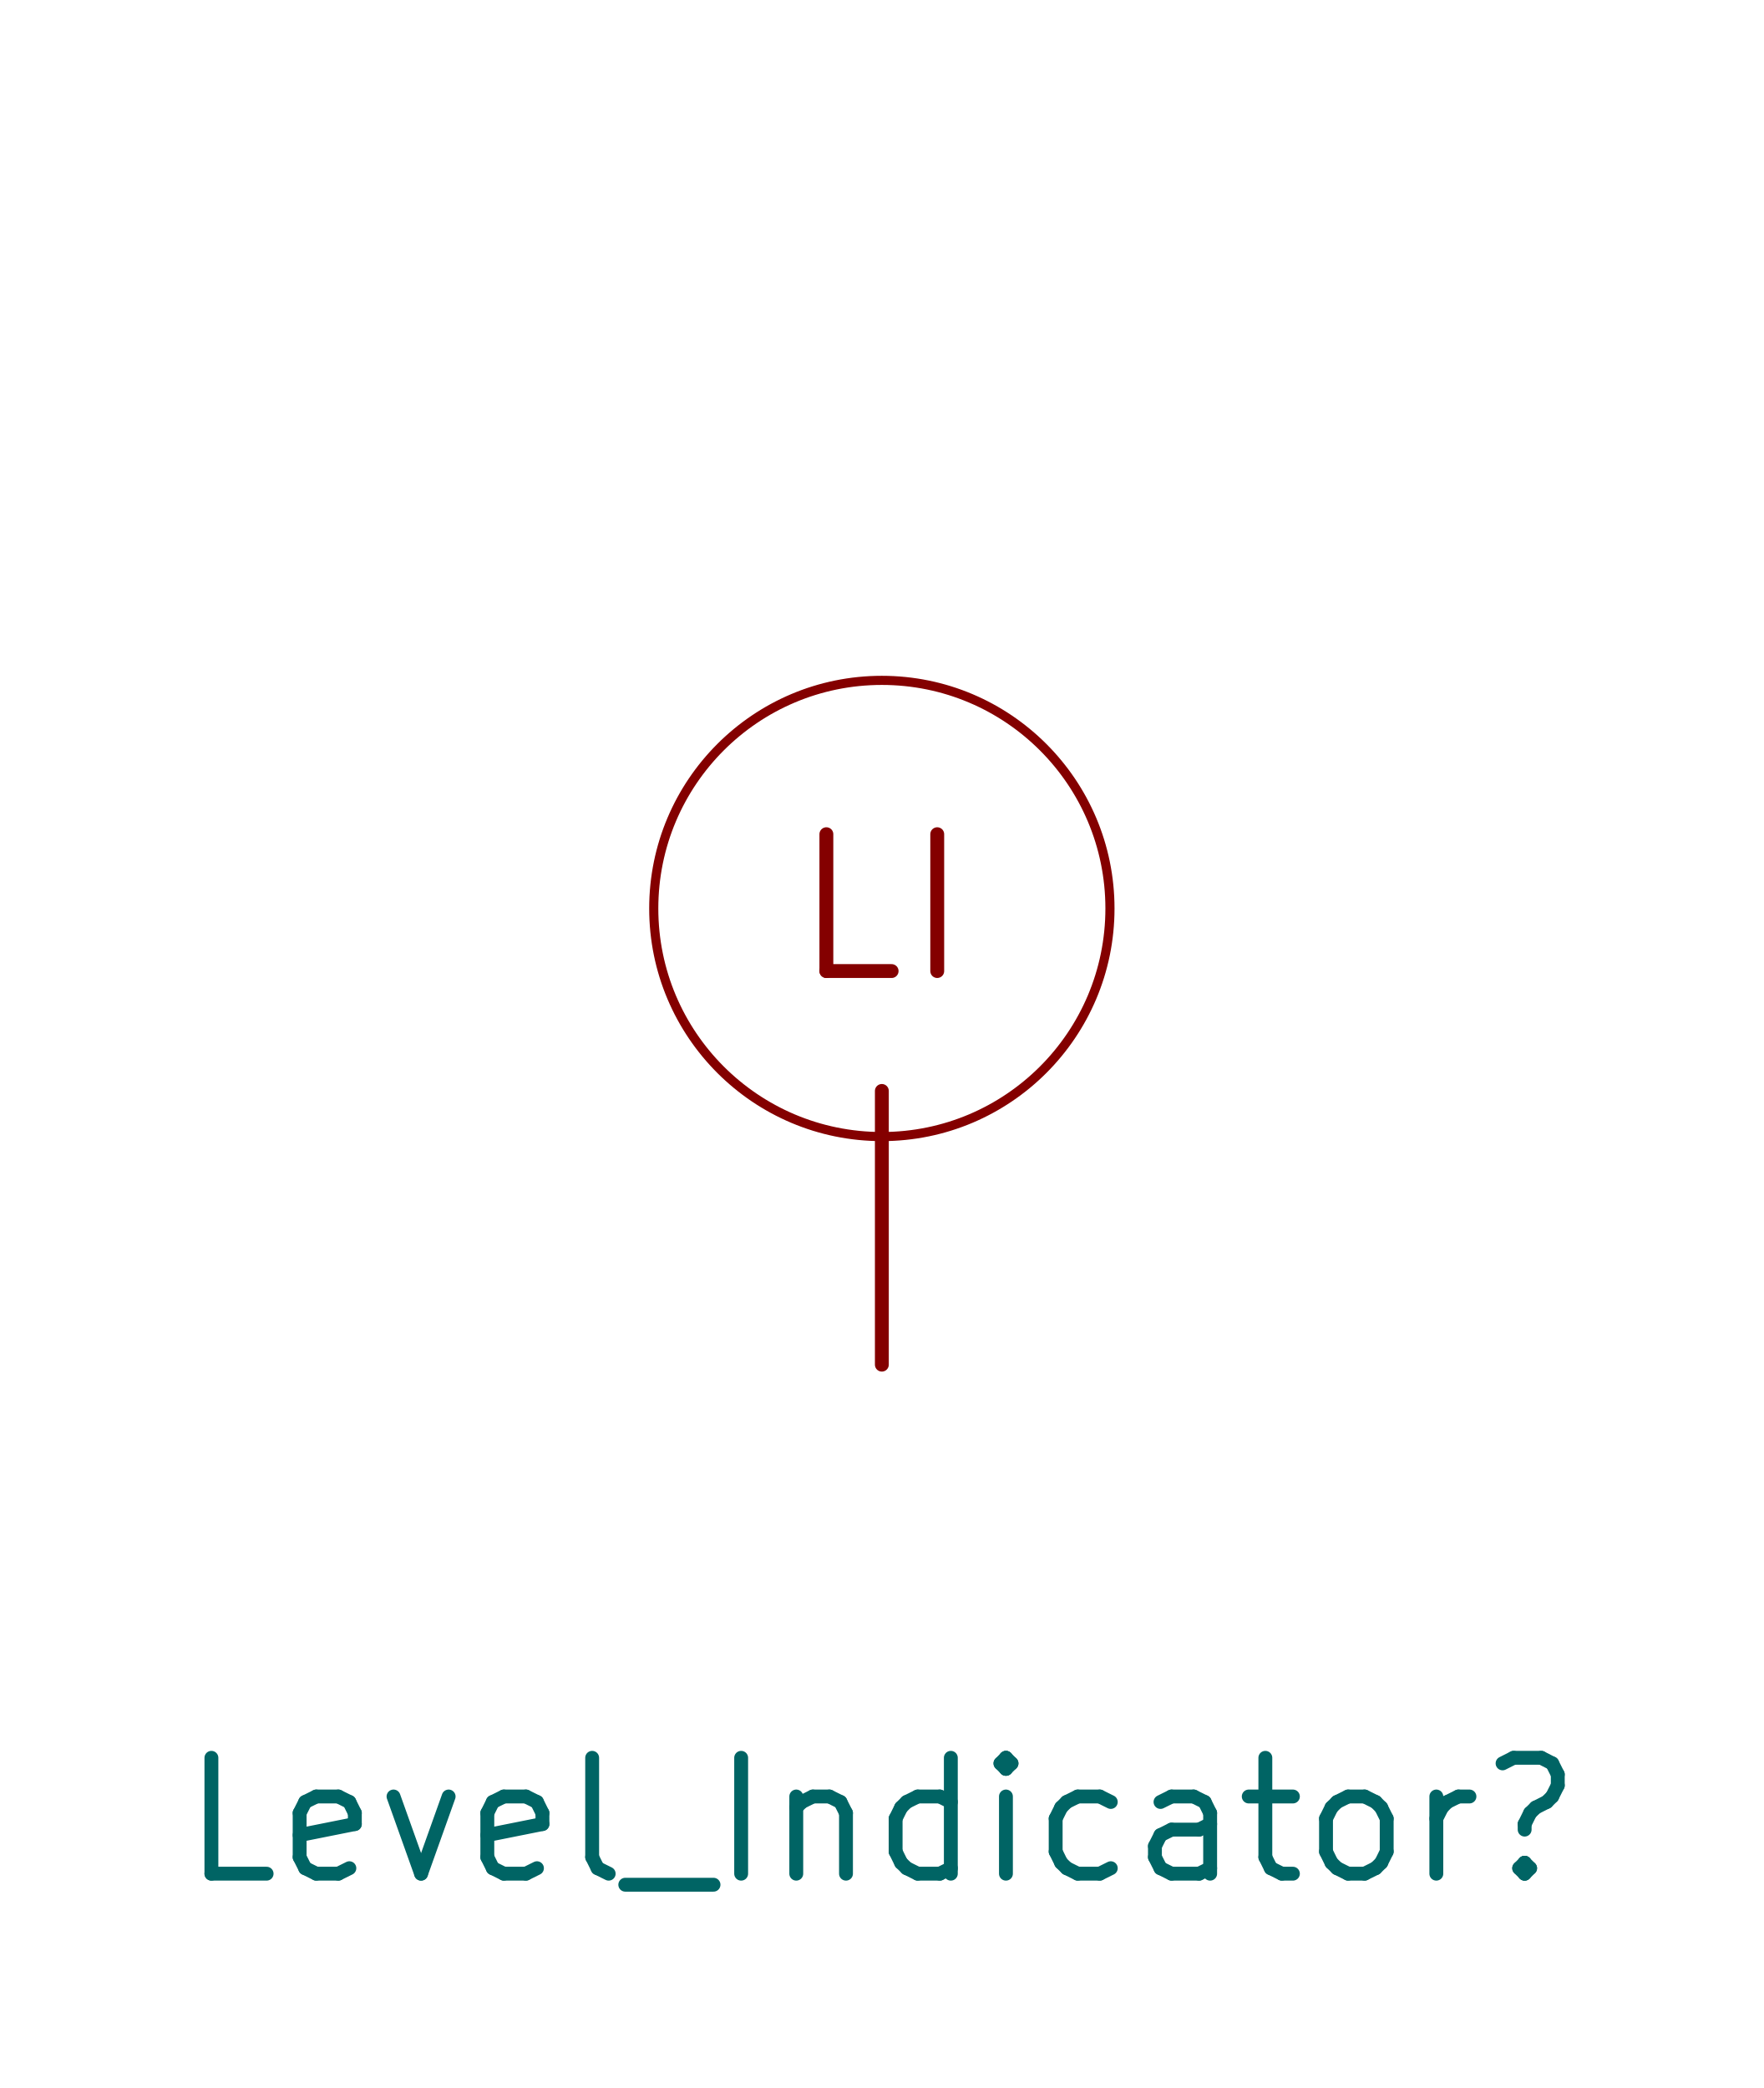
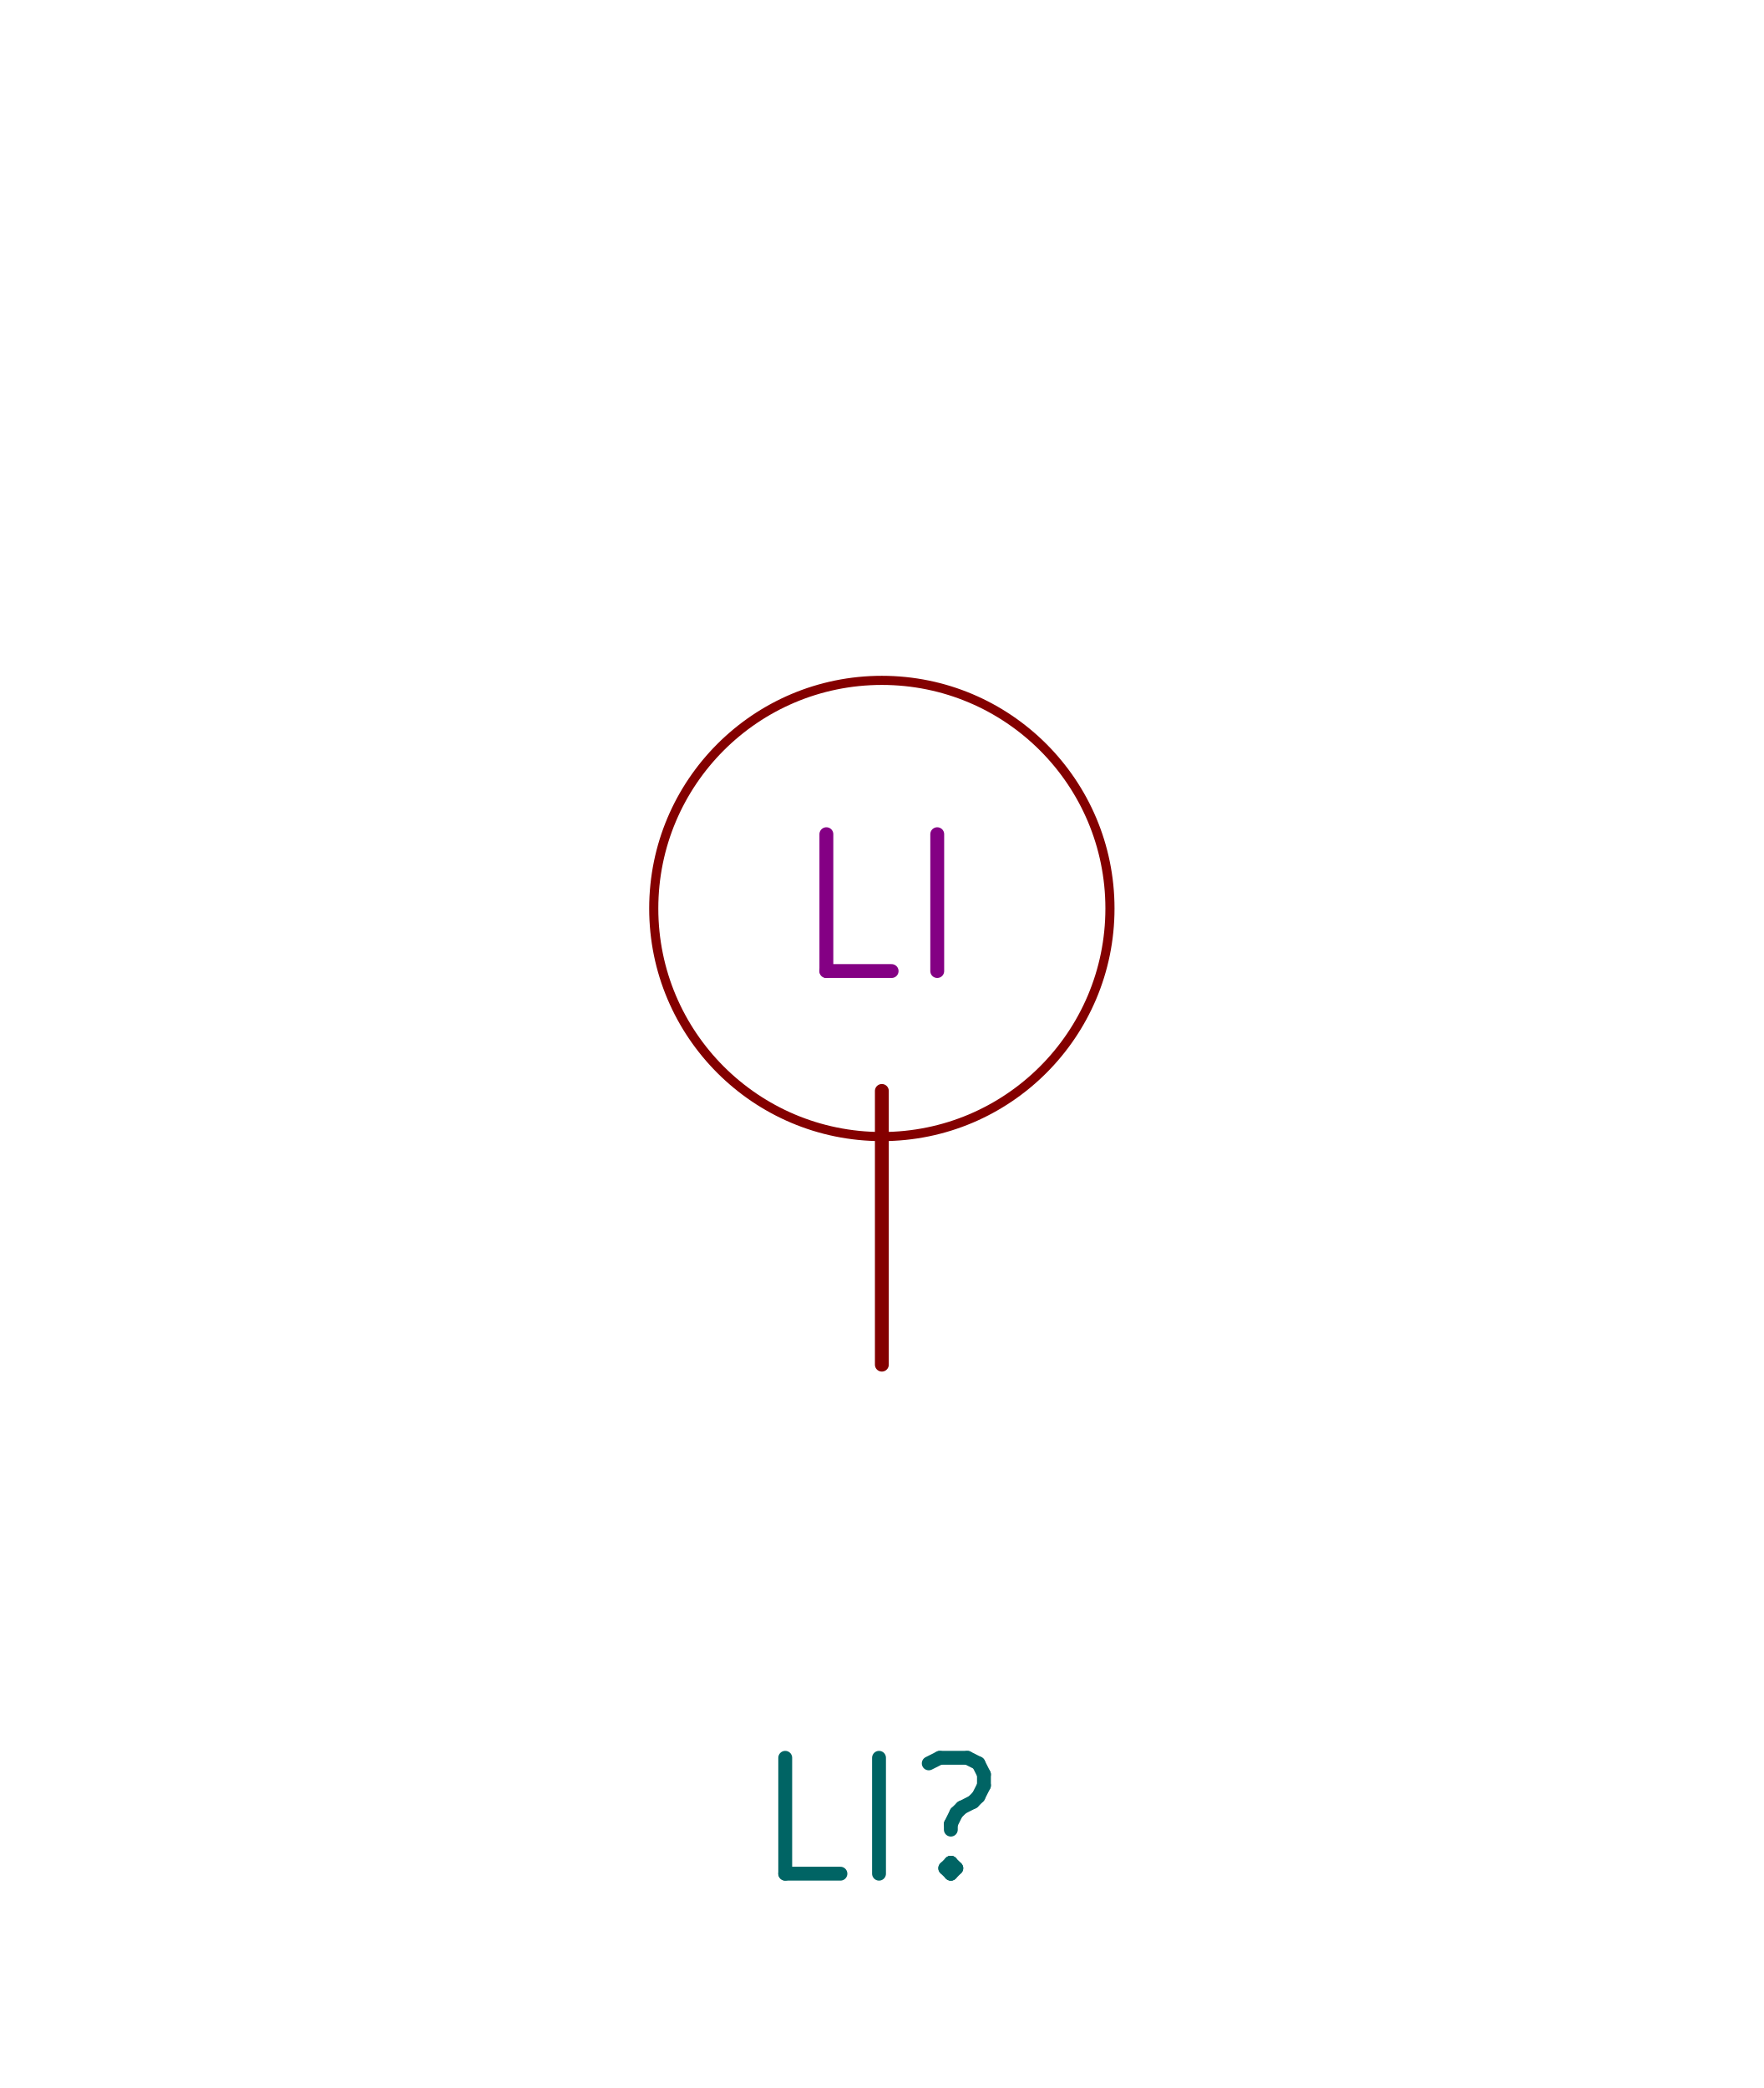
<svg xmlns="http://www.w3.org/2000/svg" version="1.1" width="19.329mm" height="22.885mm" viewBox="0 0 19.329 22.885">
  <g style="fill:#000000; fill-opacity:1;stroke:#000000; stroke-opacity:1; stroke-linecap:round; stroke-linejoin:round;" transform="translate(0 0) scale(1 1)">
</g>
-   <g style="fill:none; stroke:#840000; stroke-width:0.1; stroke-opacity:1; stroke-linecap:round; stroke-linejoin:round;">
+   <g style="fill:none;  stroke:#840000; stroke-width:0.1; stroke-opacity:1;  stroke-linecap:round; stroke-linejoin:round;">
    <circle cx="9.665" cy="9.957" r="2.5" />
-     <path style="fill:none; stroke:#840000; stroke-width:0.1; stroke-opacity:1; stroke-linecap:round; stroke-linejoin:round;fill:none" d="M 9.665,12.457 9.665,14.957 " />
+     <path style="fill:none;  stroke:#840000; stroke-width:0.1; stroke-opacity:1;  stroke-linecap:round; stroke-linejoin:round;fill:none" d="M 9.665,12.457 9.665,14.957 " />
  </g>
-   <g style="fill:none; stroke:#840000; stroke-width:0.152; stroke-opacity:1; stroke-linecap:round; stroke-linejoin:round;">
+   <g style="fill:none;  stroke:#840000; stroke-width:0.152; stroke-opacity:1;  stroke-linecap:round; stroke-linejoin:round;">
+     <path d="M9.665 11.957 L9.665 14.957 " />
+   </g>
+   <g style="fill:none;  stroke:#840084; stroke-width:0.152; stroke-opacity:1;  stroke-linecap:round; stroke-linejoin:round;">
    <text x="9.665" y="10.707" textLength="2.086" font-size="2" lengthAdjust="spacingAndGlyphs" text-anchor="middle" opacity="0" stroke-opacity="0">LI</text>
    <g class="stroked-text">
      <path d="M9.772 10.643 L9.057 10.643 " />
      <path d="M9.057 10.643 L9.057 9.143 " />
      <path d="M10.272 10.643 L10.272 9.143 " />
    </g>
-     <path d="M9.665 11.957 L9.665 14.957 " />
  </g>
-   <g style="fill:none; stroke:#006464; stroke-width:0.152; stroke-opacity:1; stroke-linecap:round; stroke-linejoin:round;">
-     <text x="9.665" y="20.592" textLength="15.504" font-size="1.693" lengthAdjust="spacingAndGlyphs" text-anchor="middle" opacity="0" stroke-opacity="0">Level_Indicator?</text>
+   <g style="fill:none;  stroke:#006464; stroke-width:0.152; stroke-opacity:1;  stroke-linecap:round; stroke-linejoin:round;">
+     <text x="9.665" y="20.592" textLength="2.925" font-size="1.693" lengthAdjust="spacingAndGlyphs" text-anchor="middle" opacity="0" stroke-opacity="0">LI?</text>
    <g class="stroked-text">
-       <path d="M2.922 20.536 L2.317 20.536 " />
-       <path d="M2.317 20.536 L2.317 19.266 " />
-       <path d="M3.829 20.476 L3.708 20.536 " />
-       <path d="M3.708 20.536 L3.466 20.536 " />
-       <path d="M3.466 20.536 L3.345 20.476 " />
-       <path d="M3.345 20.476 L3.284 20.355 " />
-       <path d="M3.284 20.355 L3.284 19.871 " />
-       <path d="M3.284 19.871 L3.345 19.75 " />
-       <path d="M3.345 19.75 L3.466 19.69 " />
-       <path d="M3.466 19.69 L3.708 19.69 " />
-       <path d="M3.708 19.69 L3.829 19.75 " />
-       <path d="M3.829 19.75 L3.889 19.871 " />
-       <path d="M3.889 19.871 L3.889 19.992 " />
-       <path d="M3.889 19.992 L3.284 20.113 " />
-       <path d="M4.313 19.69 L4.615 20.536 " />
-       <path d="M4.615 20.536 L4.917 19.69 " />
-       <path d="M5.885 20.476 L5.764 20.536 " />
-       <path d="M5.764 20.536 L5.522 20.536 " />
-       <path d="M5.522 20.536 L5.401 20.476 " />
-       <path d="M5.401 20.476 L5.341 20.355 " />
-       <path d="M5.341 20.355 L5.341 19.871 " />
-       <path d="M5.341 19.871 L5.401 19.75 " />
-       <path d="M5.401 19.75 L5.522 19.69 " />
-       <path d="M5.522 19.69 L5.764 19.69 " />
-       <path d="M5.764 19.69 L5.885 19.75 " />
-       <path d="M5.885 19.75 L5.945 19.871 " />
-       <path d="M5.945 19.871 L5.945 19.992 " />
-       <path d="M5.945 19.992 L5.341 20.113 " />
-       <path d="M6.671 20.536 L6.55 20.476 " />
-       <path d="M6.55 20.476 L6.49 20.355 " />
-       <path d="M6.49 20.355 L6.49 19.266 " />
-       <path d="M6.853 20.657 L7.82 20.657 " />
-       <path d="M8.123 20.536 L8.123 19.266 " />
-       <path d="M8.727 19.69 L8.727 20.536 " />
-       <path d="M8.727 19.811 L8.788 19.75 " />
-       <path d="M8.788 19.75 L8.909 19.69 " />
-       <path d="M8.909 19.69 L9.09 19.69 " />
-       <path d="M9.09 19.69 L9.211 19.75 " />
-       <path d="M9.211 19.75 L9.272 19.871 " />
-       <path d="M9.272 19.871 L9.272 20.536 " />
-       <path d="M10.421 20.536 L10.421 19.266 " />
-       <path d="M10.421 20.476 L10.3 20.536 " />
-       <path d="M10.3 20.536 L10.058 20.536 " />
-       <path d="M10.058 20.536 L9.937 20.476 " />
-       <path d="M9.937 20.476 L9.876 20.416 " />
-       <path d="M9.876 20.416 L9.816 20.294 " />
-       <path d="M9.816 20.294 L9.816 19.932 " />
-       <path d="M9.816 19.932 L9.876 19.811 " />
-       <path d="M9.876 19.811 L9.937 19.75 " />
-       <path d="M9.937 19.75 L10.058 19.69 " />
-       <path d="M10.058 19.69 L10.3 19.69 " />
-       <path d="M10.3 19.69 L10.421 19.75 " />
-       <path d="M11.025 20.536 L11.025 19.69 " />
-       <path d="M11.025 19.266 L10.965 19.327 " />
-       <path d="M10.965 19.327 L11.025 19.387 " />
-       <path d="M11.025 19.387 L11.086 19.327 " />
-       <path d="M11.086 19.327 L11.025 19.266 " />
-       <path d="M11.025 19.266 L11.025 19.387 " />
-       <path d="M12.174 20.476 L12.053 20.536 " />
-       <path d="M12.053 20.536 L11.812 20.536 " />
-       <path d="M11.812 20.536 L11.691 20.476 " />
-       <path d="M11.691 20.476 L11.63 20.416 " />
-       <path d="M11.63 20.416 L11.57 20.294 " />
-       <path d="M11.57 20.294 L11.57 19.932 " />
-       <path d="M11.57 19.932 L11.63 19.811 " />
-       <path d="M11.63 19.811 L11.691 19.75 " />
-       <path d="M11.691 19.75 L11.812 19.69 " />
-       <path d="M11.812 19.69 L12.053 19.69 " />
-       <path d="M12.053 19.69 L12.174 19.75 " />
-       <path d="M13.263 20.536 L13.263 19.871 " />
-       <path d="M13.263 19.871 L13.203 19.75 " />
-       <path d="M13.203 19.75 L13.082 19.69 " />
-       <path d="M13.082 19.69 L12.84 19.69 " />
-       <path d="M12.84 19.69 L12.719 19.75 " />
-       <path d="M13.263 20.476 L13.142 20.536 " />
-       <path d="M13.142 20.536 L12.84 20.536 " />
-       <path d="M12.84 20.536 L12.719 20.476 " />
-       <path d="M12.719 20.476 L12.658 20.355 " />
-       <path d="M12.658 20.355 L12.658 20.234 " />
-       <path d="M12.658 20.234 L12.719 20.113 " />
-       <path d="M12.719 20.113 L12.84 20.053 " />
-       <path d="M12.84 20.053 L13.142 20.053 " />
-       <path d="M13.142 20.053 L13.263 19.992 " />
-       <path d="M13.686 19.69 L14.17 19.69 " />
-       <path d="M13.868 19.266 L13.868 20.355 " />
-       <path d="M13.868 20.355 L13.928 20.476 " />
-       <path d="M13.928 20.476 L14.049 20.536 " />
-       <path d="M14.049 20.536 L14.17 20.536 " />
-       <path d="M14.775 20.536 L14.654 20.476 " />
-       <path d="M14.654 20.476 L14.593 20.416 " />
-       <path d="M14.593 20.416 L14.533 20.294 " />
-       <path d="M14.533 20.294 L14.533 19.932 " />
-       <path d="M14.533 19.932 L14.593 19.811 " />
-       <path d="M14.593 19.811 L14.654 19.75 " />
-       <path d="M14.654 19.75 L14.775 19.69 " />
-       <path d="M14.775 19.69 L14.956 19.69 " />
-       <path d="M14.956 19.69 L15.077 19.75 " />
-       <path d="M15.077 19.75 L15.138 19.811 " />
-       <path d="M15.138 19.811 L15.198 19.932 " />
-       <path d="M15.198 19.932 L15.198 20.294 " />
-       <path d="M15.198 20.294 L15.138 20.416 " />
-       <path d="M15.138 20.416 L15.077 20.476 " />
-       <path d="M15.077 20.476 L14.956 20.536 " />
-       <path d="M14.956 20.536 L14.775 20.536 " />
-       <path d="M15.742 20.536 L15.742 19.69 " />
-       <path d="M15.742 19.932 L15.803 19.811 " />
-       <path d="M15.803 19.811 L15.863 19.75 " />
-       <path d="M15.863 19.75 L15.984 19.69 " />
-       <path d="M15.984 19.69 L16.105 19.69 " />
-       <path d="M16.71 20.416 L16.77 20.476 " />
-       <path d="M16.77 20.476 L16.71 20.536 " />
-       <path d="M16.71 20.536 L16.65 20.476 " />
-       <path d="M16.65 20.476 L16.71 20.416 " />
-       <path d="M16.71 20.416 L16.71 20.536 " />
-       <path d="M16.468 19.327 L16.589 19.266 " />
-       <path d="M16.589 19.266 L16.892 19.266 " />
-       <path d="M16.892 19.266 L17.012 19.327 " />
-       <path d="M17.012 19.327 L17.073 19.448 " />
-       <path d="M17.073 19.448 L17.073 19.569 " />
-       <path d="M17.073 19.569 L17.012 19.69 " />
-       <path d="M17.012 19.69 L16.952 19.75 " />
-       <path d="M16.952 19.75 L16.831 19.811 " />
-       <path d="M16.831 19.811 L16.77 19.871 " />
-       <path d="M16.77 19.871 L16.71 19.992 " />
-       <path d="M16.71 19.992 L16.71 20.053 " />
+       <path d="M9.211 20.536 L8.606 20.536 " />
+       <path d="M8.606 20.536 L8.606 19.266 " />
+       <path d="M9.634 20.536 L9.634 19.266 " />
+       <path d="M10.421 20.416 L10.481 20.476 " />
+       <path d="M10.481 20.476 L10.421 20.536 " />
+       <path d="M10.421 20.536 L10.36 20.476 " />
+       <path d="M10.36 20.476 L10.421 20.416 " />
+       <path d="M10.421 20.416 L10.421 20.536 " />
+       <path d="M10.179 19.327 L10.3 19.266 " />
+       <path d="M10.3 19.266 L10.602 19.266 " />
+       <path d="M10.602 19.266 L10.723 19.327 " />
+       <path d="M10.723 19.327 L10.784 19.448 " />
+       <path d="M10.784 19.448 L10.784 19.569 " />
+       <path d="M10.784 19.569 L10.723 19.69 " />
+       <path d="M10.723 19.69 L10.663 19.75 " />
+       <path d="M10.663 19.75 L10.542 19.811 " />
+       <path d="M10.542 19.811 L10.481 19.871 " />
+       <path d="M10.481 19.871 L10.421 19.992 " />
+       <path d="M10.421 19.992 L10.421 20.053 " />
    </g>
  </g>
</svg>
